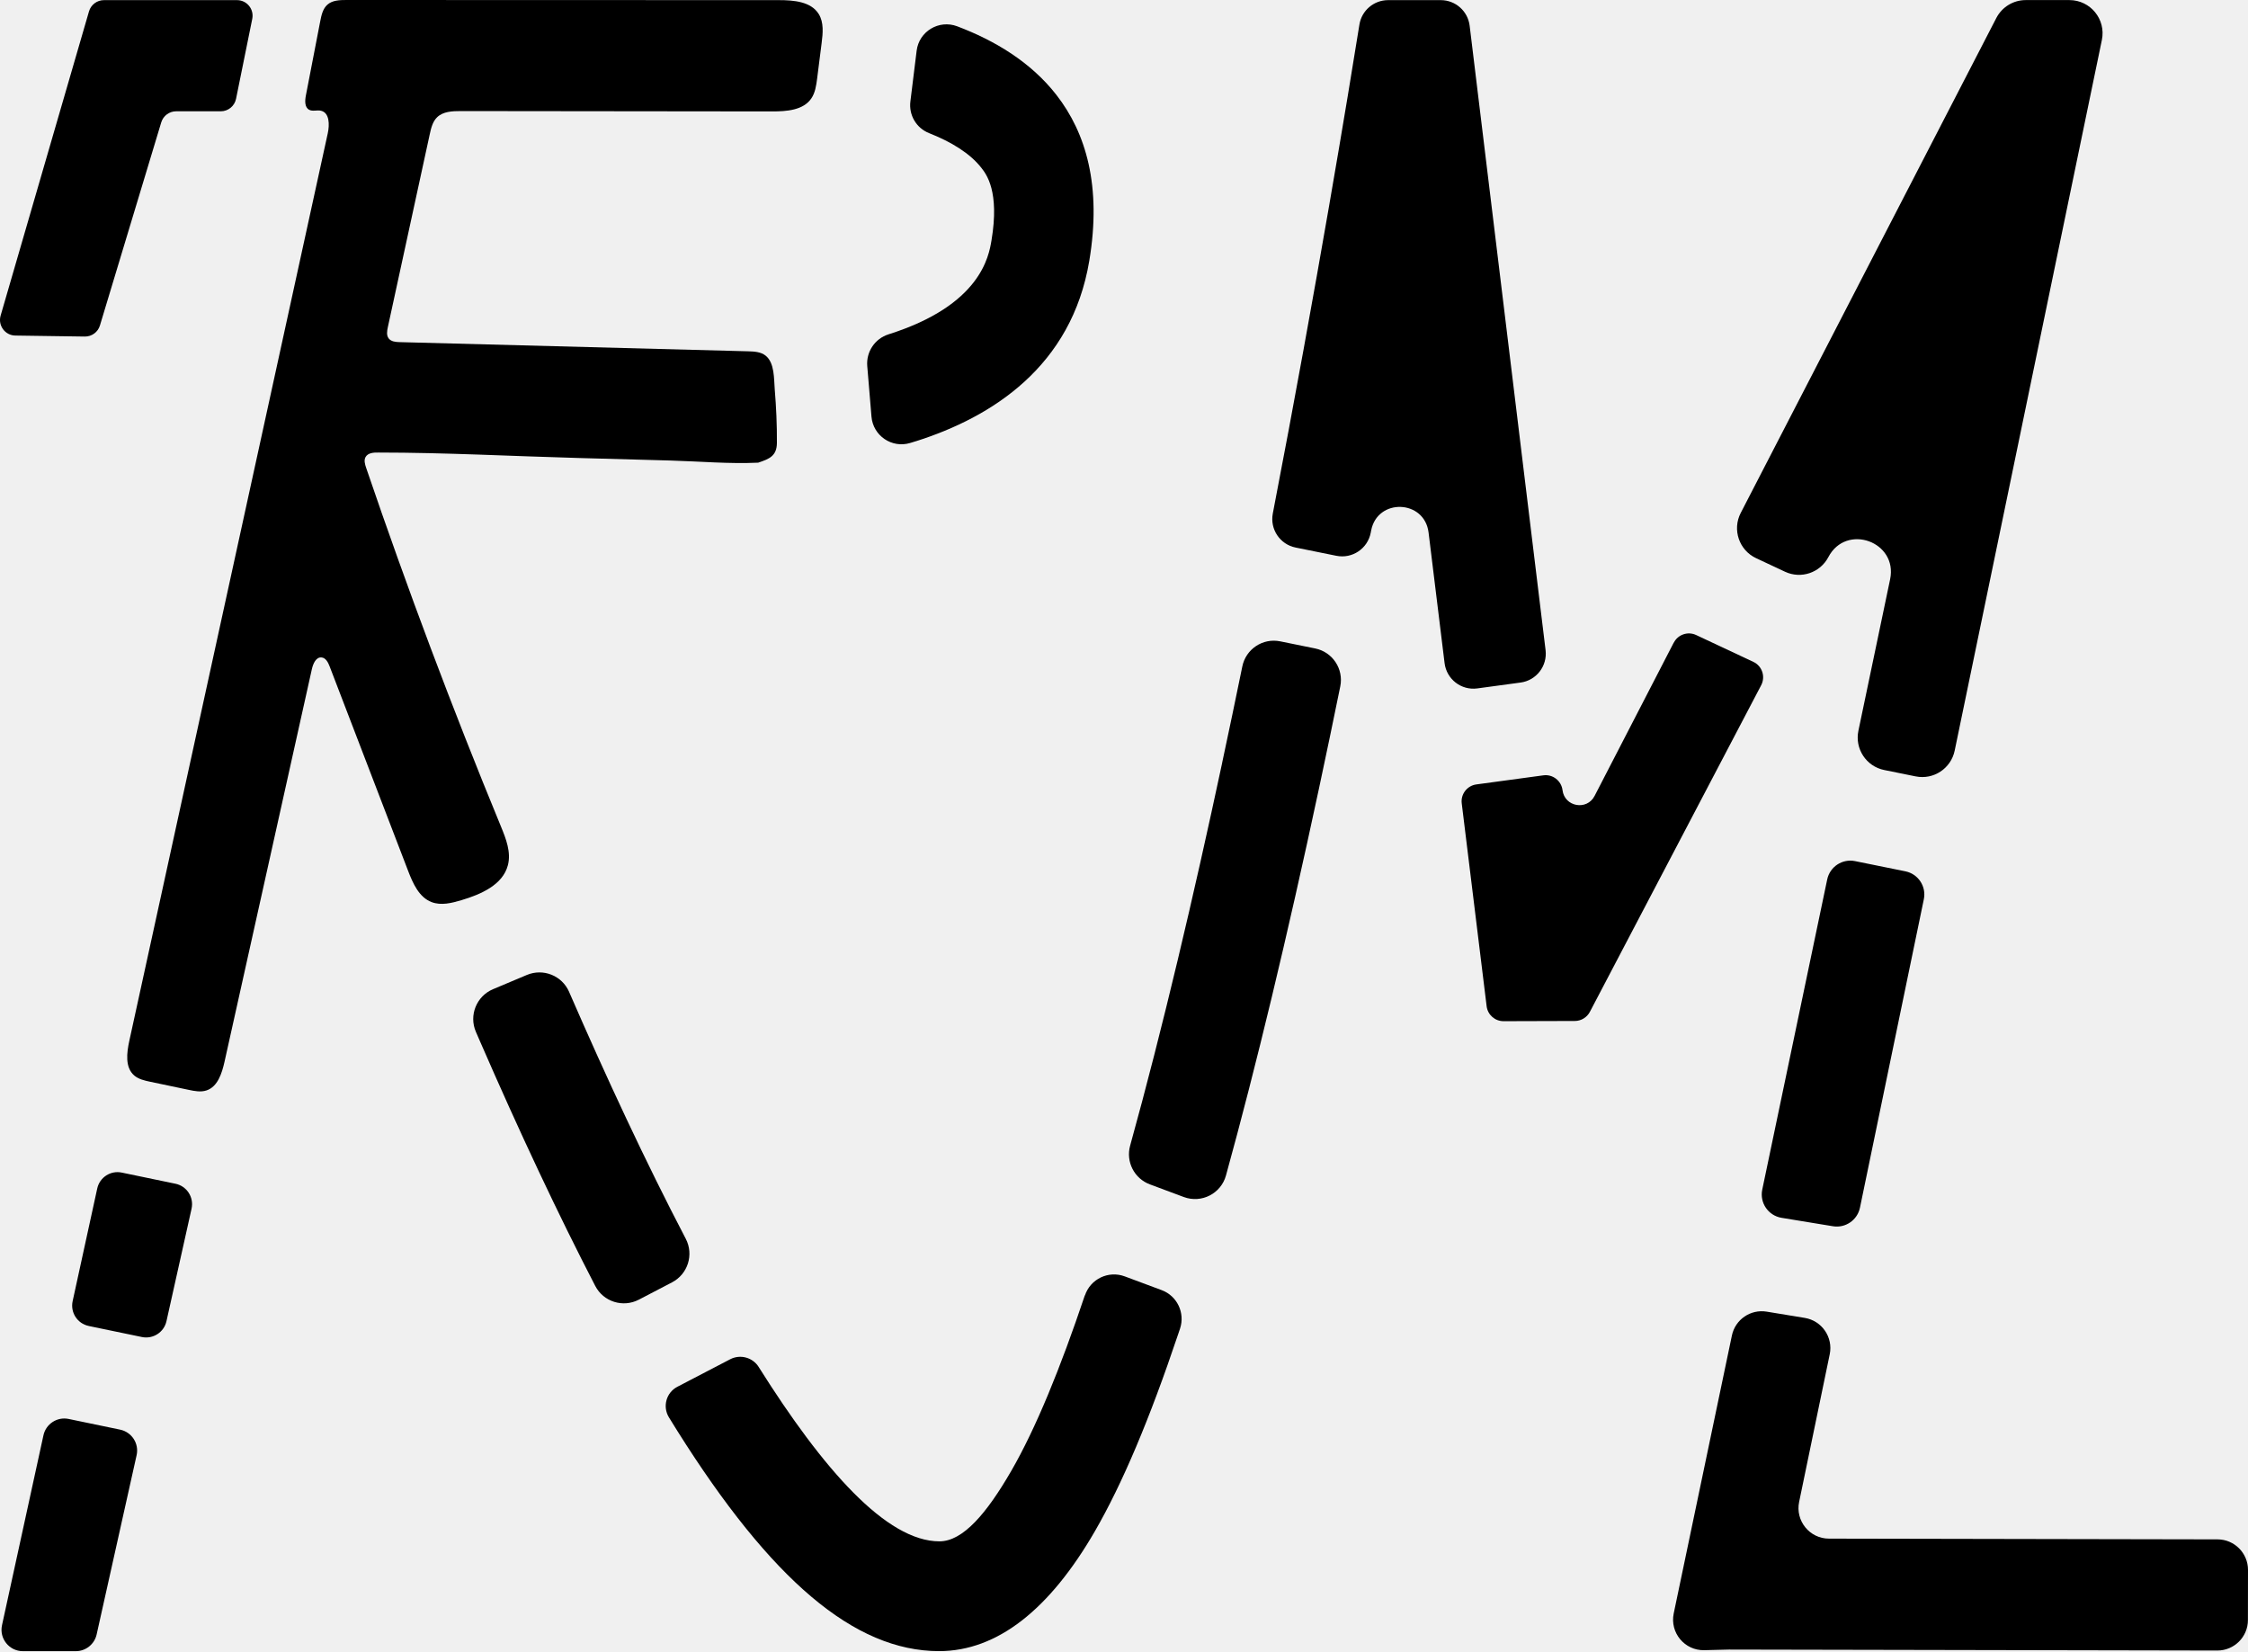
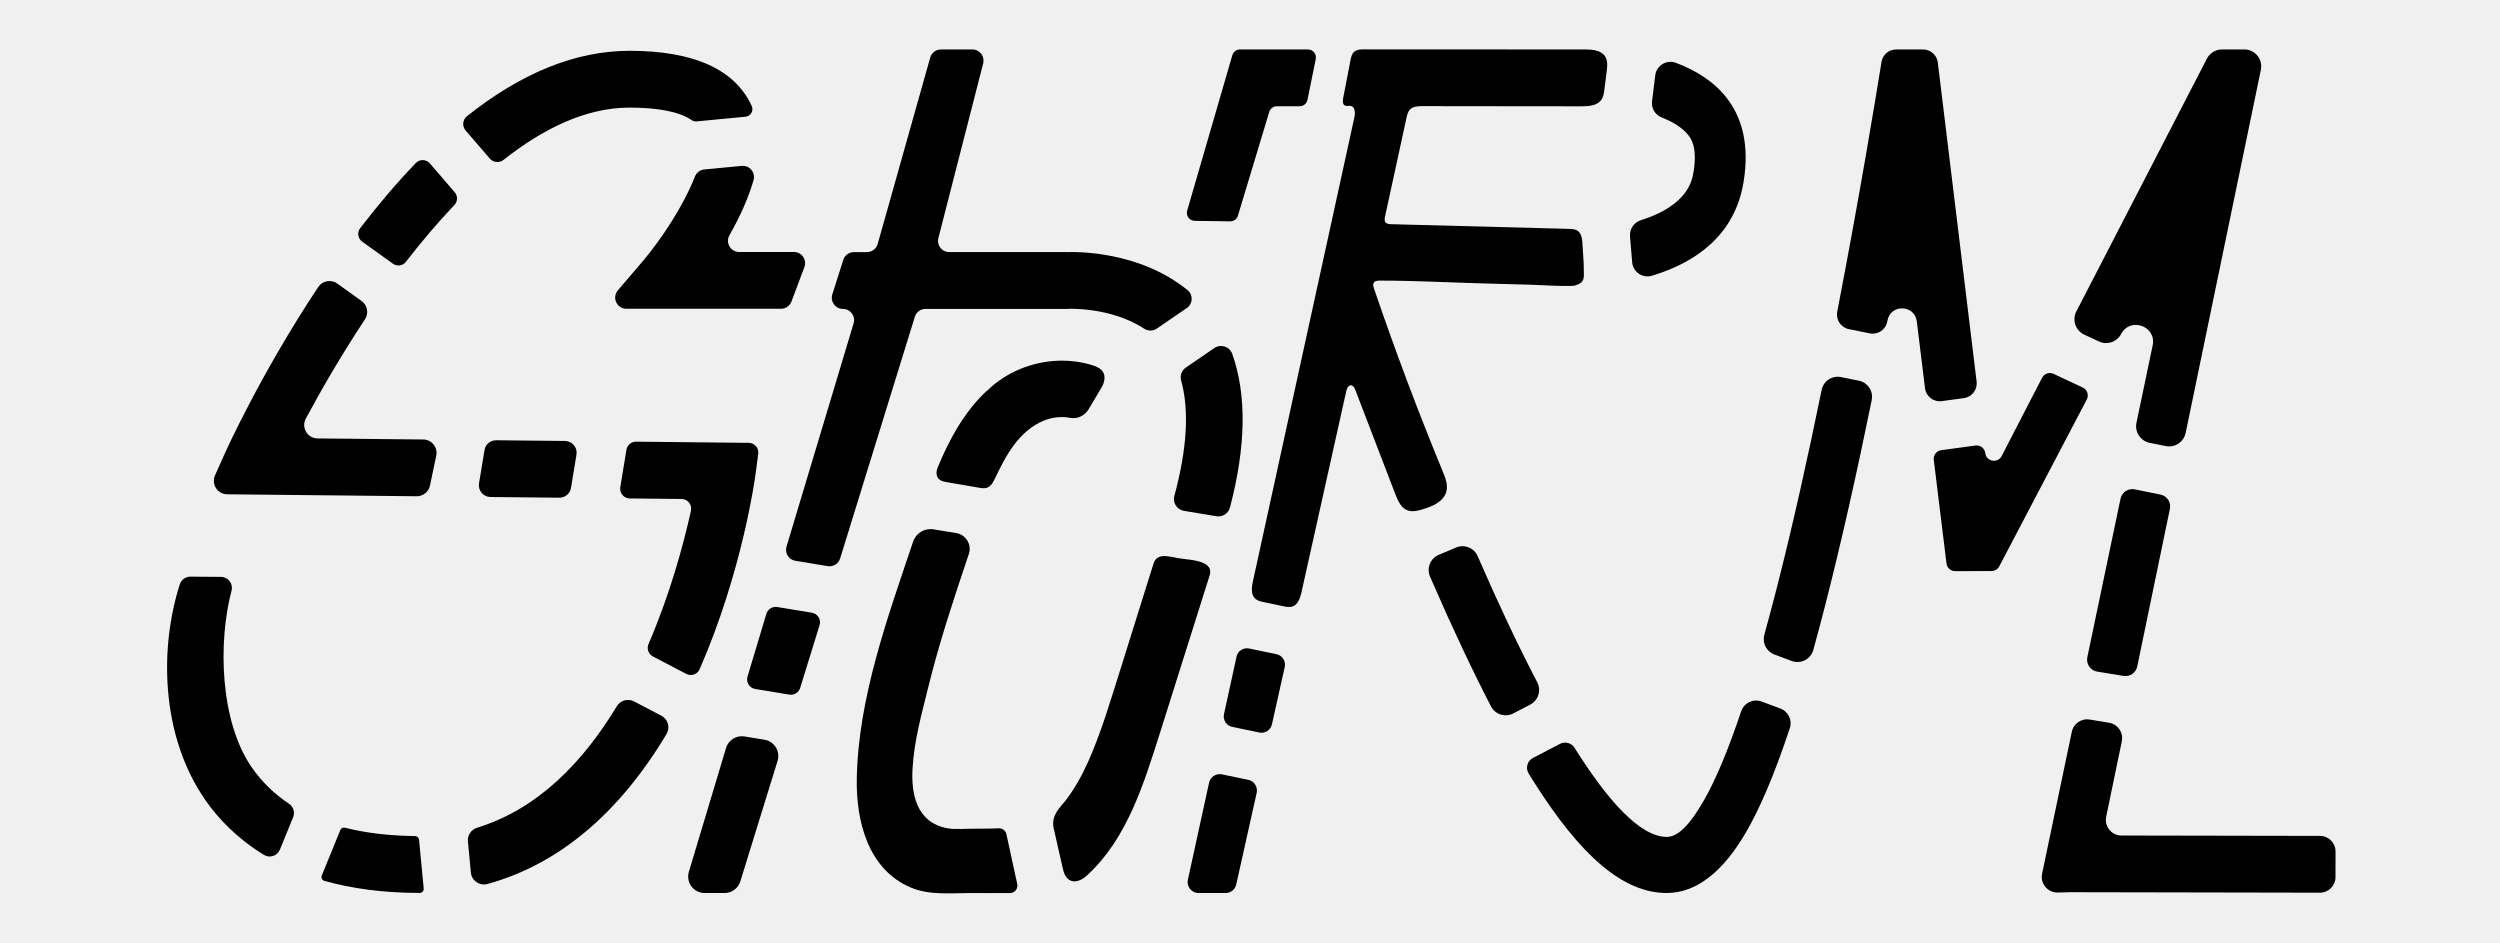
- <svg xmlns="http://www.w3.org/2000/svg" preserveAspectRatio="none" overflow="visible" style="display: block;" width="192.518" height="141.391" viewBox="0 0 192.518 141.391" fill="none">
-   <g id="Group">
-     <path id="Vector" d="M152.577 104.283L156.977 105.005C158.047 105.179 159.064 104.479 159.286 103.416L164.756 77.008C164.986 75.908 164.275 74.834 163.176 74.612L158.864 73.738C157.773 73.516 156.711 74.219 156.481 75.308L150.919 101.868C150.682 102.998 151.433 104.094 152.573 104.283H152.577Z" fill="black" />
-     <path id="Vector_2" d="M15.079 9.53H18.909C19.542 9.53 20.09 9.082 20.216 8.46L21.604 1.611C21.77 0.785 21.141 0.011 20.297 0.011H8.902C8.31 0.011 7.788 0.404 7.622 0.974L0.053 27.026C-0.191 27.875 0.434 28.723 1.315 28.734L7.263 28.819C7.858 28.826 8.388 28.441 8.558 27.871L13.809 10.478C13.98 9.915 14.498 9.53 15.086 9.53H15.079Z" fill="black" />
-     <path id="Vector_3" d="M7.601 113.546L12.157 114.491C13.108 114.687 14.045 114.083 14.256 113.135L16.406 103.498C16.62 102.528 16.002 101.568 15.029 101.365L10.425 100.409C9.47 100.209 8.534 100.82 8.327 101.772L6.221 111.42C6.01 112.387 6.628 113.343 7.598 113.543L7.601 113.546Z" fill="black" />
-     <path id="Vector_4" d="M125.86 2.2C125.708 0.952 124.646 0.011 123.388 0.011H118.877C117.655 0.011 116.612 0.9 116.419 2.108C115.513 7.778 112.8 24.315 109.003 43.971C108.744 45.312 109.613 46.616 110.953 46.886L114.447 47.593C115.805 47.868 117.126 46.982 117.389 45.619L117.426 45.427C117.959 42.638 121.993 42.775 122.341 45.593L123.714 56.786C123.884 58.164 125.146 59.138 126.519 58.949L130.227 58.446C131.574 58.264 132.525 57.031 132.363 55.675L125.86 2.2Z" fill="black" />
-     <path id="Vector_5" d="M154.077 128.61L156.698 115.965C156.997 114.51 156.028 113.095 154.562 112.854L151.298 112.317C149.918 112.091 148.604 112.991 148.319 114.361L143.337 138.158C142.993 139.81 144.274 141.351 145.958 141.306L148.052 141.254L189.895 141.336C191.338 141.336 192.511 140.169 192.511 138.725L192.518 134.436C192.518 132.991 191.353 131.821 189.909 131.817L156.631 131.754C154.977 131.754 153.741 130.228 154.077 128.61Z" fill="black" />
-     <path id="Vector_6" d="M104.67 65.308C102.239 76.686 99.567 88.064 96.784 98.105C96.403 99.483 97.139 100.924 98.479 101.42L101.38 102.502C102.894 103.064 104.563 102.213 104.992 100.657C107.568 91.335 110.233 80.249 112.957 67.519C113.582 64.601 114.189 61.679 114.781 58.775C115.085 57.282 114.119 55.827 112.627 55.527L109.637 54.919C108.146 54.615 106.695 55.578 106.391 57.071C105.832 59.797 105.259 62.549 104.667 65.308H104.67Z" fill="black" />
-     <path id="Vector_7" d="M1.959 141.391H6.493C7.347 141.391 8.091 140.795 8.276 139.962L11.7 124.609C11.922 123.613 11.285 122.628 10.286 122.421L5.878 121.506C4.898 121.302 3.935 121.928 3.721 122.906L0.171 139.173C-0.076 140.313 0.79 141.391 1.959 141.391Z" fill="black" />
-     <path id="Vector_8" d="M48.752 84.964L48.741 84.938C48.134 83.542 46.521 82.898 45.118 83.487L42.224 84.705C40.806 85.301 40.144 86.942 40.755 88.357C40.866 88.612 40.977 88.868 41.088 89.124C44.522 97.02 47.827 104.035 50.977 110.117C51.68 111.472 53.352 111.998 54.711 111.291L57.553 109.809C58.911 109.102 59.437 107.428 58.726 106.072C55.295 99.505 51.913 92.239 48.752 84.968V84.964Z" fill="black" />
-     <path id="Vector_9" d="M78.43 37.786C84.97 35.715 91.772 31.382 93.286 22.334C94.352 15.96 93.016 11.396 90.473 8.13C88.282 5.315 85.192 3.467 81.972 2.252C80.41 1.663 78.704 2.685 78.501 4.345L77.964 8.693C77.82 9.856 78.478 10.971 79.567 11.4C81.465 12.148 83.075 13.13 84.045 14.374C84.474 14.926 85.614 16.386 84.911 20.582C84.681 21.956 83.982 26.134 76.11 28.623L76.091 28.63C74.926 28.997 74.171 30.127 74.271 31.345L74.633 35.678C74.77 37.312 76.373 38.404 77.942 37.934C78.105 37.886 78.271 37.834 78.434 37.782L78.43 37.786Z" fill="black" />
-     <path id="Vector_10" d="M64.95 39.612C65.894 39.297 66.527 39.038 66.534 37.923C66.545 36.401 66.475 34.864 66.349 33.345C66.275 32.452 66.349 31.067 65.561 30.449C65.154 30.126 64.591 30.097 64.069 30.082C54.125 29.819 44.181 29.56 34.236 29.297C33.889 29.289 33.496 29.256 33.285 28.978C33.082 28.712 33.145 28.337 33.215 28.012C34.41 22.512 35.606 17.008 36.801 11.508C36.916 10.982 37.045 10.422 37.43 10.045C37.945 9.541 38.74 9.511 39.462 9.511C48.355 9.522 57.245 9.53 66.138 9.541C67.359 9.541 68.781 9.445 69.476 8.437C69.817 7.941 69.902 7.319 69.98 6.719C70.109 5.704 70.235 4.693 70.365 3.678C70.472 2.841 70.561 1.926 70.12 1.207C69.458 0.13 67.966 0.011 66.704 0.011C54.362 0.011 42.016 0.004 29.67 0C29.096 0 28.467 0.019 28.038 0.4C27.649 0.744 27.527 1.296 27.427 1.807C27.016 3.93 26.605 6.056 26.195 8.178C26.109 8.619 26.08 9.189 26.476 9.4C26.779 9.563 27.16 9.4 27.497 9.485C28.223 9.659 28.23 10.682 28.071 11.411C22.405 37.315 16.739 63.216 11.076 89.12C10.851 90.15 10.695 91.405 11.495 92.094C11.868 92.416 12.375 92.527 12.857 92.631C13.956 92.861 15.059 93.094 16.158 93.324C16.661 93.431 17.19 93.535 17.679 93.376C18.648 93.061 19.007 91.901 19.23 90.909C21.724 79.705 24.218 68.501 26.709 57.297C26.813 56.834 27.061 56.257 27.53 56.297C27.901 56.327 28.104 56.731 28.234 57.075C30.473 62.905 32.708 68.734 34.947 74.564C35.362 75.646 35.887 76.842 36.968 77.249C37.778 77.557 38.685 77.331 39.514 77.083C41.183 76.586 43.059 75.775 43.496 74.086C43.785 72.975 43.333 71.823 42.897 70.764C38.729 60.649 34.88 50.404 31.354 40.053C31.254 39.756 31.154 39.416 31.305 39.141C31.505 38.775 32.005 38.741 32.423 38.752C38.126 38.752 43.848 39.064 49.551 39.219C52.16 39.289 54.773 39.36 57.382 39.434C59.991 39.508 62.43 39.734 64.921 39.619" fill="black" />
-     <path id="Vector_11" d="M143.34 55.026L136.56 68.156C135.901 69.434 133.988 69.09 133.814 67.663C133.714 66.856 132.974 66.282 132.171 66.393L126.434 67.171C125.642 67.278 125.084 68.004 125.183 68.797L127.315 86.164C127.404 86.897 128.029 87.449 128.77 87.445L134.869 87.427C135.409 87.427 135.905 87.123 136.157 86.645L150.827 58.675C151.212 57.937 150.908 57.026 150.153 56.675L145.257 54.378C144.546 54.045 143.703 54.334 143.344 55.03L143.34 55.026Z" fill="black" />
-     <path id="Vector_12" d="M92.903 110.928C90.816 117.15 88.699 122.332 86.6 125.961C84.502 129.591 82.47 131.987 80.453 131.987C75.916 131.987 70.491 125.828 64.984 117.072L64.976 117.057C64.458 116.235 63.396 115.946 62.534 116.394L58.011 118.75C57.056 119.246 56.723 120.45 57.286 121.369C57.53 121.769 57.774 122.157 58.015 122.543C66.016 135.258 73.144 141.387 80.424 141.387C85.424 141.387 89.902 137.798 93.762 131.128C96.115 127.058 98.447 121.543 100.89 114.268C100.945 114.102 101.001 113.931 101.06 113.765C101.504 112.424 100.808 110.968 99.487 110.476L96.323 109.298C94.931 108.779 93.384 109.516 92.914 110.928H92.903Z" fill="black" />
-     <path id="Vector_13" d="M161.869 49.604L159.153 62.575C158.831 64.116 159.823 65.627 161.366 65.938L164.057 66.483C165.589 66.794 167.08 65.808 167.399 64.275L180.004 3.422C180.37 1.659 179.023 0.007 177.224 0.007H173.483C172.421 0.007 171.451 0.6 170.963 1.544L149.075 43.923C148.335 45.356 148.935 47.115 150.393 47.797L152.865 48.956C154.238 49.601 155.874 49.049 156.581 47.704C158.109 44.786 162.543 46.382 161.869 49.604Z" fill="black" />
+ <svg xmlns="http://www.w3.org/2000/svg" width="419" height="158" viewBox="0 0 419 158" fill="none">
+   <g clip-path="url(#clip0_64_767)">
+     <path d="M42.265 128.721C36.784 120.887 36.554 107.491 38.805 99.005C39.115 97.839 38.242 96.694 37.036 96.683L31.914 96.646C31.107 96.639 30.389 97.157 30.141 97.924C26.766 108.365 26.821 123.243 34.475 134.176C36.603 137.221 39.719 140.51 44.23 143.276C45.203 143.873 46.484 143.458 46.913 142.399L49.134 136.95C49.467 136.132 49.167 135.199 48.431 134.706C45.981 133.073 43.919 131.076 42.269 128.717L42.265 128.721Z" fill="black" />
+     <path d="M78.424 141.032L78.92 146.244C79.049 147.61 80.382 148.518 81.703 148.155C93.557 144.899 103.719 136.392 111.709 123.025C112.357 121.939 111.957 120.532 110.836 119.947L106.265 117.558C105.237 117.021 103.967 117.38 103.368 118.376C97.828 127.565 90.244 135.569 79.993 138.714C78.986 139.025 78.32 139.984 78.42 141.032H78.424Z" fill="black" />
+     <path d="M95.699 81.776L96.617 76.191C96.813 75.002 95.902 73.92 94.699 73.905L83.16 73.787C82.19 73.776 81.361 74.476 81.202 75.431L80.284 81.013C80.088 82.202 80.999 83.283 82.201 83.298L93.741 83.416C94.71 83.428 95.54 82.728 95.699 81.772V81.776Z" fill="black" />
+     <path d="M115.806 85.606C114.548 91.261 112.32 99.532 108.697 107.928C108.356 108.713 108.675 109.628 109.43 110.025L115.022 112.947C115.858 113.384 116.891 113.017 117.268 112.147C124.389 95.828 126.524 80.25 126.613 79.576L127.079 76.061C127.209 75.094 126.461 74.231 125.484 74.22L106.609 74.024C105.806 74.017 105.118 74.594 104.989 75.387L103.96 81.646C103.797 82.632 104.552 83.528 105.547 83.539L114.23 83.628C115.262 83.639 116.025 84.594 115.799 85.602L115.806 85.606Z" fill="black" />
+     <path d="M60.704 40.501L65.856 44.197C66.548 44.693 67.51 44.556 68.032 43.882C70.515 40.667 73.239 37.419 76.151 34.367C76.718 33.771 76.751 32.849 76.214 32.223L72.043 27.386C71.433 26.674 70.345 26.648 69.693 27.323C66.588 30.549 63.48 34.186 60.371 38.234C59.823 38.949 59.968 39.974 60.7 40.501H60.704Z" fill="black" />
+     <path d="M37.6 76.176L36.039 79.665C35.376 81.146 36.449 82.824 38.074 82.843L69.835 83.172C70.908 83.183 71.845 82.435 72.063 81.38L73.114 76.376C73.406 74.983 72.352 73.672 70.93 73.657L53.218 73.48C51.523 73.461 50.45 71.654 51.253 70.161C53.755 65.502 57.119 59.635 61.164 53.524C61.834 52.513 61.586 51.15 60.601 50.446L56.527 47.524C55.49 46.779 54.04 47.046 53.333 48.109C43.722 62.587 37.867 75.572 37.597 76.18L37.6 76.176Z" fill="black" />
+     <path d="M125.987 17.752C123.167 11.622 116.279 8.515 105.513 8.515C96.531 8.515 87.424 12.185 78.271 19.467C77.527 20.059 77.42 21.152 78.042 21.874L82.094 26.578C82.679 27.256 83.689 27.352 84.389 26.796C90.98 21.596 98.171 18.033 105.513 18.033C110.388 18.033 113.959 18.767 115.917 20.13C116.165 20.304 116.468 20.374 116.768 20.345L124.943 19.563C125.82 19.478 126.357 18.552 125.987 17.748V17.752Z" fill="black" />
+     <path d="M104.98 51.749H130.898C131.678 51.749 132.378 51.264 132.652 50.534L134.817 44.767C135.276 43.541 134.373 42.23 133.063 42.23H123.884C122.441 42.23 121.545 40.671 122.26 39.416C122.267 39.404 122.271 39.397 122.278 39.386C124.136 36.104 125.476 33.038 126.294 30.197C126.66 28.923 125.631 27.678 124.314 27.804L118.033 28.404C117.326 28.471 116.727 28.93 116.468 29.593C114.54 34.515 110.809 40.164 107.63 43.893L103.559 48.653C102.519 49.871 103.382 51.749 104.984 51.749H104.98Z" fill="black" />
+     <path d="M57.027 139.136L53.933 146.729C53.782 147.103 53.985 147.529 54.374 147.636C58.844 148.892 64.122 149.655 70.347 149.655C70.739 149.655 71.05 149.314 71.013 148.921L70.232 140.743C70.199 140.395 69.906 140.129 69.555 140.125C65.217 140.073 61.305 139.606 57.819 138.729C57.49 138.647 57.157 138.814 57.027 139.129V139.136Z" fill="black" />
+     <path d="M190.466 103.599C188.697 109.191 186.998 114.81 185.159 120.41C183.479 125.258 181.669 130.199 178.497 134.292C177.072 135.921 176.073 137.073 176.713 139.314C177.187 141.422 177.653 143.533 178.149 145.636C178.66 148.099 180.514 148.288 182.242 146.662C188.985 140.473 191.787 131.107 194.529 122.458C196.787 115.31 201.887 99.136 202.768 96.339C203.452 93.632 198.648 93.899 196.979 93.443C195.203 93.132 193.76 92.784 193.249 94.721C192.327 97.643 191.41 100.599 190.488 103.521L190.466 103.599Z" fill="black" />
+     <path d="M203.511 58.342L198.763 61.59C198.06 62.071 197.731 62.941 197.956 63.764C199.337 68.731 198.963 75.205 196.82 83.123C196.509 84.268 197.264 85.427 198.43 85.62L203.874 86.523C204.899 86.694 205.884 86.049 206.146 85.046C208.841 74.786 208.963 66.171 206.524 59.304C206.087 58.071 204.585 57.604 203.504 58.342H203.511Z" fill="black" />
+     <path d="M118.097 149.669H121.439C122.649 149.669 123.719 148.88 124.078 147.725L130.321 127.525C130.817 125.925 129.784 124.254 128.134 123.98L124.781 123.428C123.412 123.202 122.087 124.028 121.687 125.358L115.455 146.11C114.922 147.884 116.25 149.669 118.097 149.669Z" fill="black" />
+     <path d="M126.579 115.476L132.29 116.417C133.093 116.55 133.87 116.069 134.11 115.291L137.36 104.78C137.652 103.835 137.045 102.85 136.068 102.691L130.269 101.735C129.462 101.602 128.681 102.091 128.444 102.872L125.284 113.398C125.003 114.339 125.61 115.317 126.579 115.476Z" fill="black" />
+     <path d="M178.738 42.246H159.079C157.858 42.246 156.966 41.094 157.27 39.912L164.782 10.623C165.086 9.441 164.194 8.29 162.973 8.29H157.703C156.866 8.29 156.13 8.845 155.904 9.653L147.1 40.89C146.874 41.697 146.137 42.253 145.301 42.253H143.114C142.3 42.253 141.582 42.779 141.334 43.557L139.498 49.338C139.113 50.546 140.012 51.775 141.278 51.775C142.529 51.775 143.428 52.983 143.066 54.183L131.822 91.609C131.497 92.691 132.196 93.809 133.306 93.991L138.721 94.884C139.642 95.035 140.534 94.484 140.808 93.591L153.328 53.09C153.569 52.309 154.294 51.772 155.112 51.772H178.964L179.109 51.764C179.194 51.757 186.211 51.453 191.758 55.083C192.402 55.501 193.227 55.513 193.86 55.083L198.912 51.627C199.945 50.92 200.004 49.416 199.034 48.627C190.9 42.016 180.289 42.19 178.727 42.257L178.738 42.246Z" fill="black" />
+     <path d="M175.068 70.446C176.426 69.928 177.944 69.757 179.358 70.031C180.579 70.268 181.815 69.665 182.451 68.591L184.598 64.979C184.82 64.609 184.994 64.209 185.068 63.783C185.368 62.12 184.161 61.55 183.062 61.205C182.544 61.042 182.015 60.909 181.482 60.798C180.949 60.687 180.409 60.602 179.865 60.546C179.321 60.49 178.776 60.453 178.232 60.446C177.688 60.438 177.141 60.457 176.597 60.498C176.053 60.538 175.509 60.605 174.968 60.698C174.428 60.79 173.895 60.905 173.366 61.042C172.837 61.179 172.315 61.342 171.8 61.527C171.286 61.713 170.779 61.92 170.283 62.15C169.787 62.379 169.302 62.631 168.832 62.905C168.362 63.179 167.9 63.476 167.455 63.794C167.011 64.113 166.582 64.45 166.171 64.809C165.964 64.99 165.764 65.176 165.568 65.365C165.52 65.409 165.476 65.468 165.416 65.502C165.364 65.535 165.32 65.557 165.276 65.598C165.165 65.702 165.054 65.809 164.946 65.916C164.51 66.342 164.091 66.787 163.688 67.242C163.285 67.698 162.896 68.168 162.526 68.65C162.156 69.131 161.797 69.628 161.453 70.131C161.108 70.635 160.779 71.15 160.461 71.676C160.143 72.202 159.839 72.731 159.547 73.268C159.254 73.805 158.973 74.354 158.699 74.905C158.425 75.457 158.166 76.013 157.915 76.572C157.652 77.161 157.396 77.754 157.152 78.35C157.015 78.683 156.938 79.043 156.967 79.402C157.06 80.494 157.937 80.683 158.71 80.817C160.502 81.124 162.293 81.431 164.084 81.739C164.535 81.817 165.006 81.891 165.439 81.739C166.094 81.505 166.453 80.817 166.756 80.191C167.692 78.239 168.662 76.287 169.961 74.554C171.26 72.824 172.925 71.309 174.931 70.502C174.979 70.483 175.024 70.465 175.072 70.446H175.068Z" fill="black" />
+     <path d="M160.96 138.932C160.242 138.962 159.524 138.947 158.817 138.821C153.439 137.866 152.721 132.773 152.94 128.84C153.195 124.191 154.468 119.673 155.575 115.177C157.351 107.947 159.683 100.873 162.051 93.821C162.162 93.487 162.273 93.161 162.377 92.847C162.903 91.28 161.9 89.617 160.268 89.347L156.467 88.721C154.968 88.472 153.513 89.35 153.032 90.791C148.769 103.491 143.828 116.999 143.595 130.551C143.473 137.584 145.471 145.714 152.64 148.747C155.73 150.055 159.165 149.681 162.436 149.677C164.594 149.677 166.777 149.696 168.931 149.677C169.042 149.677 169.157 149.677 169.264 149.677C170.064 149.684 170.656 148.944 170.489 148.162L168.676 139.81C168.546 139.218 168.013 138.799 167.41 138.829C165.308 138.921 163.143 138.855 160.96 138.94V138.932Z" fill="black" />
+     <path d="M351.495 112.561L355.895 113.283C356.965 113.457 357.982 112.757 358.204 111.694L363.674 85.287C363.904 84.186 363.193 83.112 362.094 82.89L357.782 82.016C356.691 81.794 355.629 82.498 355.399 83.587L349.837 110.146C349.6 111.276 350.351 112.372 351.491 112.561H351.495Z" fill="black" />
+     <path d="M213.997 17.808H217.827C218.46 17.808 219.008 17.36 219.134 16.738L220.521 9.89C220.688 9.064 220.059 8.29 219.215 8.29H207.82C207.228 8.29 206.706 8.682 206.54 9.253L198.971 35.305C198.727 36.153 199.352 37.001 200.233 37.012L206.181 37.097C206.776 37.105 207.306 36.72 207.476 36.149L212.727 18.756C212.898 18.193 213.416 17.808 214.004 17.808H213.997Z" fill="black" />
+     <path d="M206.519 121.825L211.075 122.769C212.026 122.965 212.963 122.362 213.174 121.413L215.324 111.776C215.538 110.806 214.92 109.847 213.947 109.643L209.343 108.687C208.388 108.487 207.452 109.098 207.245 110.05L205.139 119.699C204.928 120.665 205.546 121.621 206.516 121.821L206.519 121.825Z" fill="black" />
+     <path d="M324.778 10.479C324.626 9.23 323.564 8.29 322.306 8.29H317.795C316.573 8.29 315.53 9.178 315.337 10.386C314.431 16.056 311.718 32.594 307.921 52.249C307.662 53.59 308.531 54.894 309.871 55.164L313.365 55.872C314.723 56.146 316.044 55.261 316.307 53.898L316.344 53.705C316.877 50.916 320.911 51.053 321.259 53.872L322.632 65.065C322.802 66.442 324.064 67.416 325.437 67.228L329.145 66.724C330.492 66.542 331.443 65.309 331.281 63.953L324.778 10.479Z" fill="black" />
+     <path d="M352.995 136.888L355.616 124.243C355.915 122.788 354.946 121.373 353.48 121.132L350.216 120.595C348.836 120.369 347.522 121.269 347.237 122.64L342.255 146.436C341.911 148.088 343.192 149.629 344.876 149.585L346.97 149.533L388.813 149.614C390.256 149.614 391.429 148.448 391.429 147.003L391.436 142.714C391.436 141.27 390.271 140.099 388.827 140.096L355.549 140.033C353.895 140.033 352.659 138.507 352.995 136.888Z" fill="black" />
+     <path d="M303.588 73.587C301.157 84.965 298.485 96.343 295.702 106.383C295.321 107.761 296.057 109.202 297.397 109.698L300.298 110.78C301.812 111.343 303.481 110.491 303.91 108.935C306.486 99.613 309.151 88.528 311.875 75.798C312.5 72.879 313.107 69.957 313.699 67.053C314.003 65.561 313.037 64.105 311.545 63.805L308.555 63.198C307.063 62.894 305.613 63.857 305.309 65.349C304.75 68.075 304.177 70.827 303.585 73.587H303.588Z" fill="black" />
+     <path d="M200.877 149.67H205.411C206.265 149.67 207.009 149.073 207.194 148.24L210.618 132.888C210.84 131.891 210.203 130.906 209.204 130.699L204.796 129.784C203.815 129.58 202.853 130.206 202.639 131.184L199.089 147.451C198.842 148.592 199.708 149.67 200.877 149.67Z" fill="black" />
+     <path d="M247.67 93.243L247.659 93.217C247.052 91.82 245.439 91.176 244.036 91.765L241.142 92.983C239.725 93.58 239.062 95.22 239.673 96.635C239.784 96.891 239.895 97.146 240.006 97.402C243.44 105.298 246.745 112.313 249.895 118.395C250.598 119.75 252.27 120.276 253.629 119.569L256.471 118.087C257.829 117.38 258.355 115.706 257.644 114.35C254.213 107.784 250.831 100.517 247.67 93.246V93.243Z" fill="black" />
+     <path d="M277.348 46.064C283.888 43.994 290.69 39.66 292.204 30.612C293.27 24.238 291.933 19.675 289.391 16.408C287.2 13.593 284.11 11.745 280.89 10.53C279.328 9.941 277.622 10.964 277.419 12.623L276.882 16.971C276.738 18.134 277.396 19.249 278.484 19.678C280.383 20.427 281.993 21.408 282.963 22.653C283.392 23.204 284.532 24.664 283.829 28.86C283.599 30.234 282.9 34.412 275.028 36.901L275.009 36.908C273.844 37.275 273.089 38.405 273.189 39.623L273.551 43.957C273.688 45.59 275.291 46.683 276.86 46.212C277.023 46.164 277.189 46.112 277.352 46.06L277.348 46.064Z" fill="black" />
+     <path d="M263.868 47.89C264.812 47.575 265.445 47.316 265.452 46.201C265.463 44.679 265.393 43.142 265.267 41.623C265.193 40.731 265.267 39.346 264.479 38.727C264.072 38.405 263.509 38.375 262.987 38.36C253.043 38.097 243.099 37.838 233.155 37.575C232.807 37.568 232.414 37.534 232.203 37.257C232 36.99 232.063 36.616 232.133 36.29C233.328 30.79 234.524 25.286 235.719 19.786C235.834 19.26 235.963 18.701 236.348 18.323C236.863 17.819 237.658 17.79 238.38 17.79C247.273 17.801 256.163 17.808 265.056 17.819C266.277 17.819 267.699 17.723 268.394 16.715C268.735 16.219 268.82 15.597 268.898 14.997C269.027 13.982 269.153 12.971 269.282 11.956C269.39 11.119 269.479 10.204 269.038 9.486C268.376 8.408 266.884 8.289 265.622 8.289C253.28 8.289 240.934 8.282 228.588 8.278C228.014 8.278 227.385 8.297 226.956 8.678C226.567 9.023 226.445 9.575 226.345 10.086C225.934 12.208 225.523 14.334 225.112 16.456C225.027 16.897 224.998 17.467 225.394 17.678C225.697 17.841 226.078 17.678 226.415 17.764C227.141 17.938 227.148 18.96 226.989 19.69C221.323 45.594 215.657 71.494 209.994 97.398C209.769 98.428 209.613 99.683 210.413 100.372C210.786 100.695 211.293 100.806 211.775 100.909C212.874 101.139 213.977 101.372 215.076 101.602C215.579 101.709 216.108 101.813 216.597 101.654C217.566 101.339 217.925 100.18 218.147 99.187C220.642 87.983 223.136 76.779 225.627 65.576C225.731 65.113 225.978 64.535 226.448 64.576C226.819 64.605 227.022 65.009 227.152 65.353C229.391 71.183 231.626 77.013 233.865 82.843C234.28 83.924 234.805 85.12 235.886 85.528C236.696 85.835 237.603 85.609 238.432 85.361C240.101 84.865 241.977 84.054 242.414 82.365C242.703 81.254 242.251 80.102 241.815 79.042C237.647 68.927 233.798 58.683 230.272 48.331C230.172 48.035 230.072 47.694 230.223 47.42C230.423 47.053 230.923 47.02 231.341 47.031C237.044 47.031 242.766 47.342 248.469 47.498C251.078 47.568 253.691 47.638 256.3 47.712C258.909 47.786 261.348 48.012 263.838 47.898" fill="black" />
+     <path d="M342.258 63.305L335.478 76.434C334.819 77.712 332.906 77.368 332.732 75.942C332.632 75.134 331.892 74.56 331.089 74.671L325.352 75.449C324.56 75.557 324.001 76.283 324.101 77.075L326.233 94.442C326.322 95.175 326.947 95.727 327.688 95.724L333.787 95.705C334.327 95.705 334.823 95.401 335.075 94.924L349.745 66.953C350.13 66.216 349.826 65.305 349.071 64.953L344.175 62.656C343.464 62.323 342.621 62.612 342.262 63.308L342.258 63.305Z" fill="black" />
+     <path d="M291.821 119.206C289.734 125.428 287.617 130.61 285.519 134.24C283.42 137.869 281.388 140.266 279.371 140.266C274.834 140.266 269.409 134.106 263.902 125.35L263.894 125.336C263.376 124.513 262.314 124.225 261.452 124.673L256.929 127.028C255.974 127.525 255.641 128.728 256.204 129.647C256.448 130.047 256.692 130.436 256.933 130.821C264.934 143.536 272.062 149.666 279.342 149.666C284.342 149.666 288.82 146.077 292.68 139.406C295.033 135.336 297.365 129.821 299.808 122.547C299.863 122.38 299.919 122.21 299.978 122.043C300.422 120.702 299.726 119.247 298.405 118.754L295.241 117.576C293.849 117.058 292.302 117.795 291.832 119.206H291.821Z" fill="black" />
+     <path d="M360.787 57.883L358.071 70.853C357.749 72.394 358.741 73.905 360.284 74.216L362.975 74.761C364.507 75.072 365.998 74.087 366.317 72.553L378.922 11.7C379.288 9.938 377.941 8.286 376.142 8.286H372.401C371.339 8.286 370.369 8.878 369.88 9.823L347.993 52.201C347.253 53.635 347.853 55.394 349.311 56.075L351.783 57.235C353.156 57.879 354.792 57.327 355.499 55.983C357.027 53.064 361.461 54.66 360.787 57.883Z" fill="black" />
  </g>
+   <defs>
+     <clipPath id="clip0_64_767">
+       <rect width="363.43" height="141.443" fill="white" transform="translate(28 8.27832)" />
+     </clipPath>
+   </defs>
</svg>
